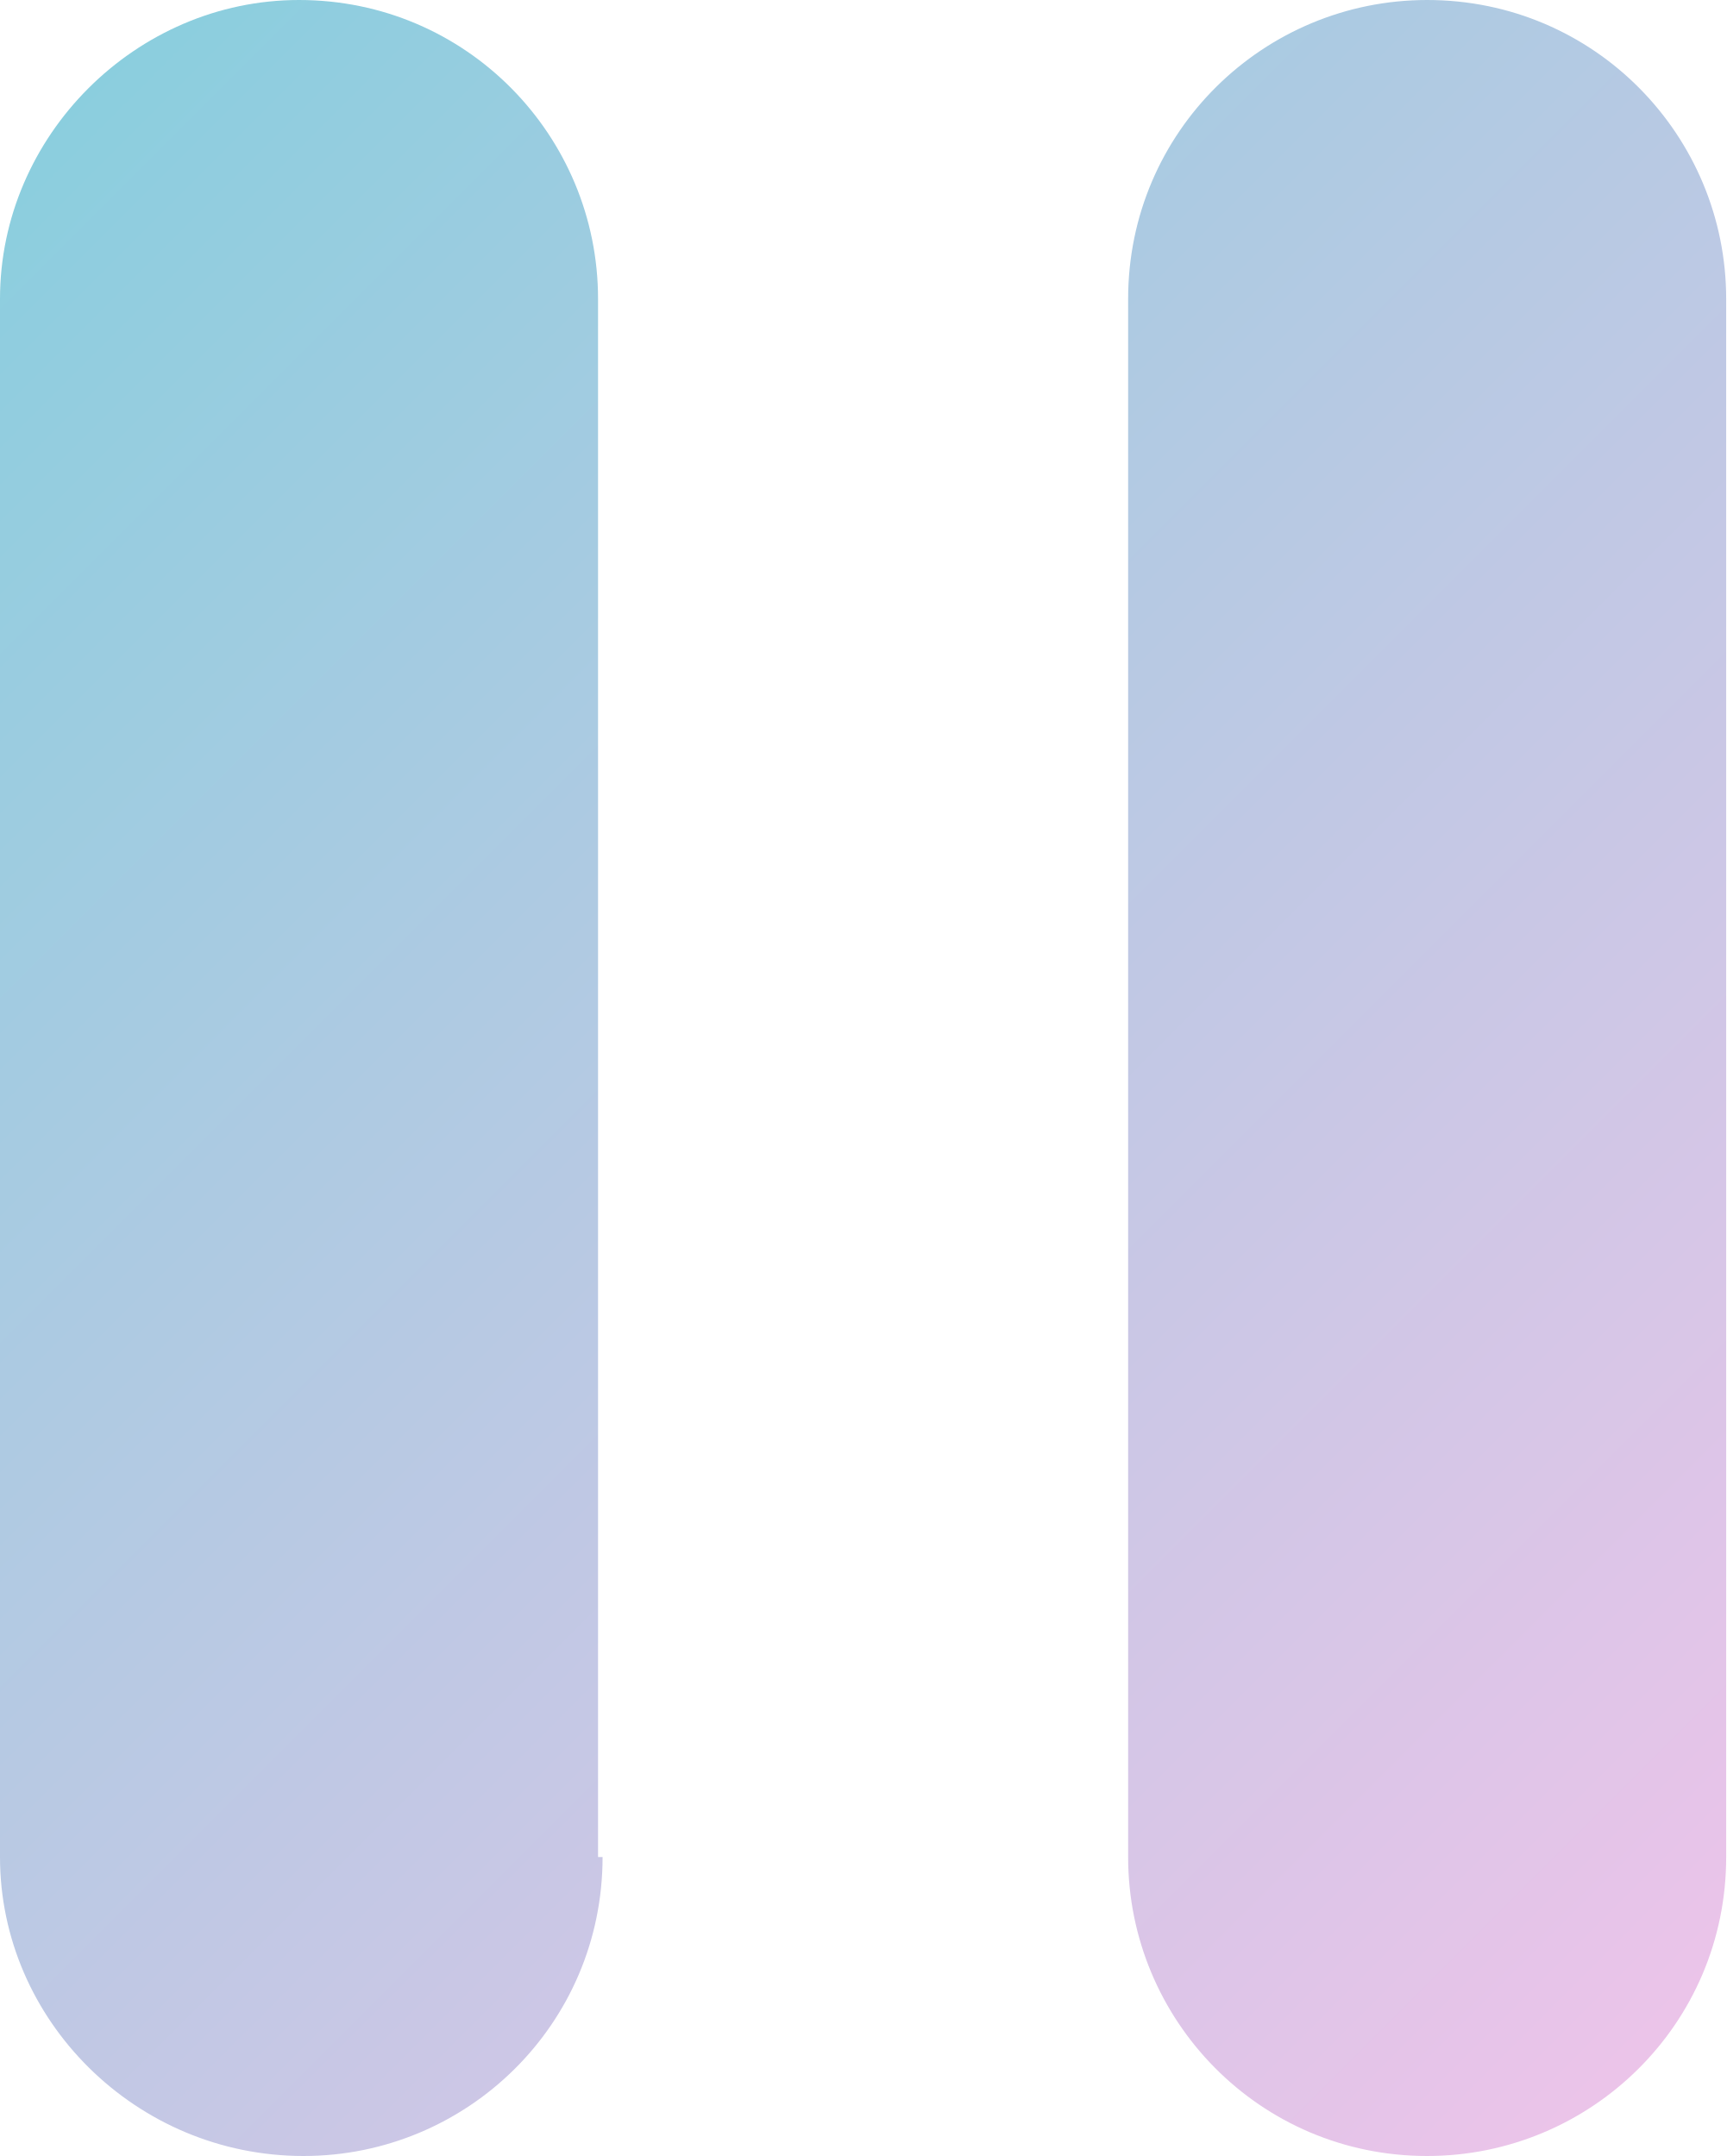
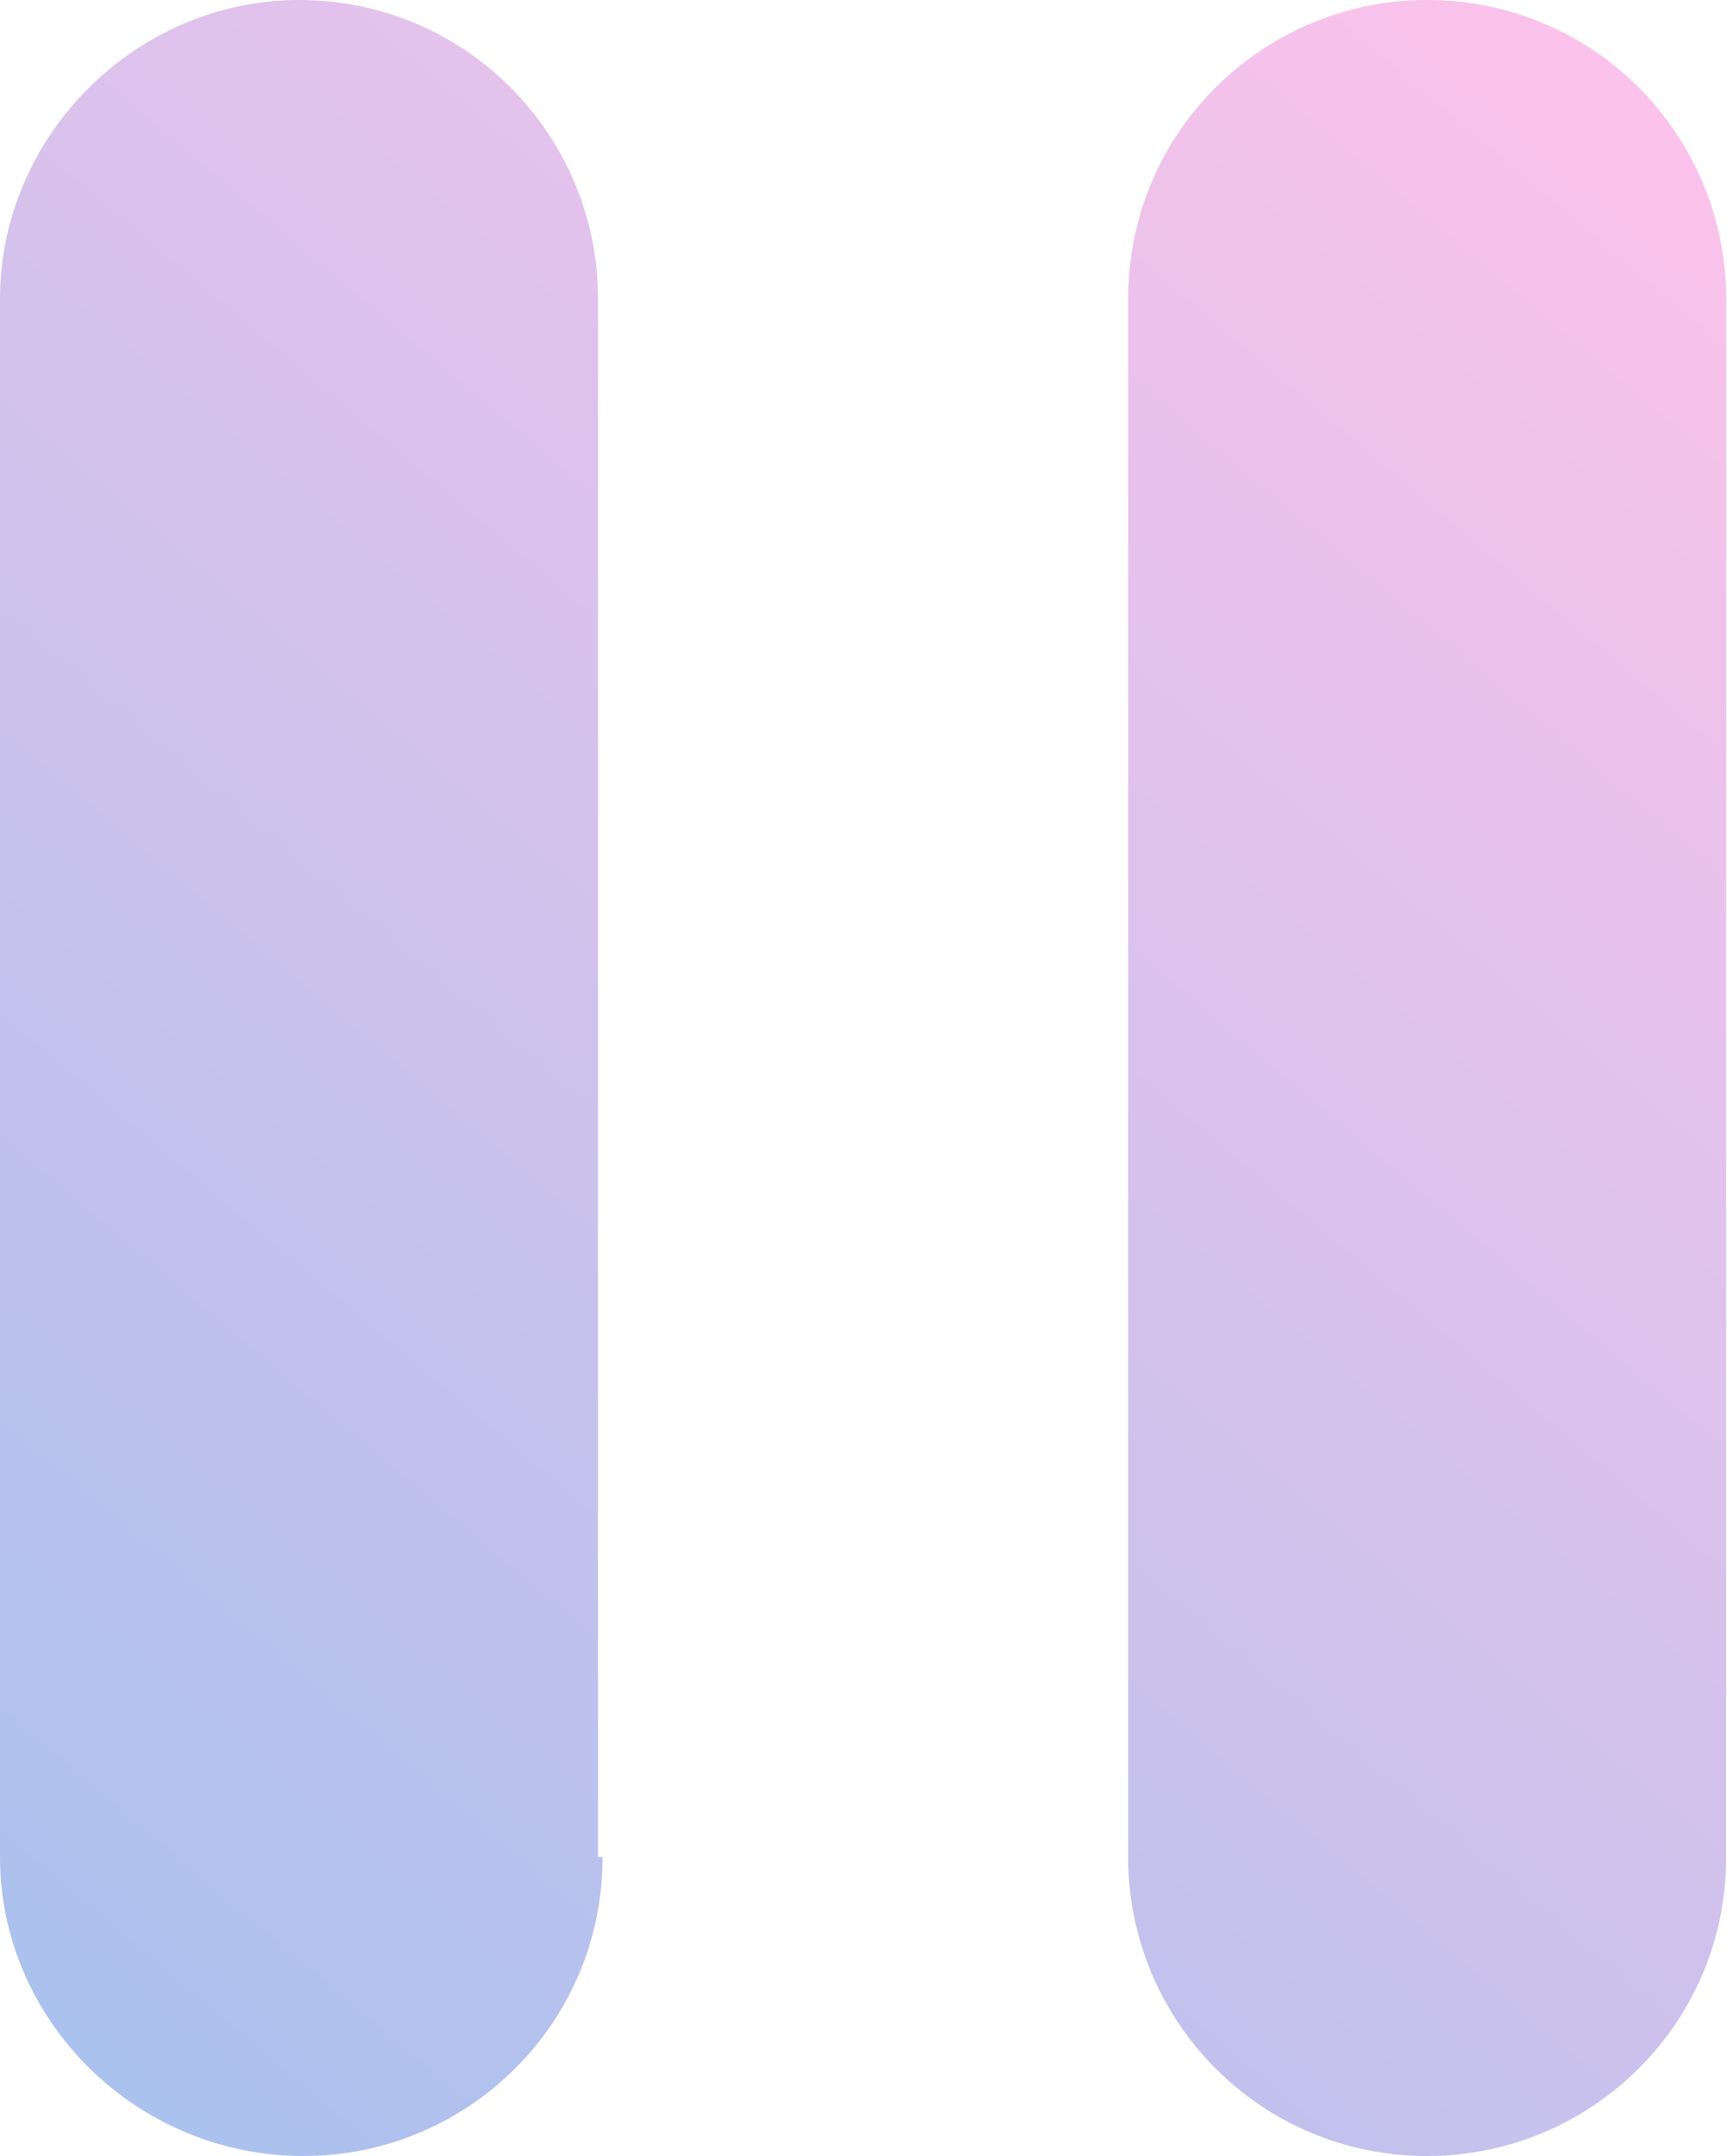
<svg xmlns="http://www.w3.org/2000/svg" version="1.1" id="Capa_1" x="0px" y="0px" viewBox="0 0 38.1 47.6" style="enable-background:new 0 0 38.1 47.6;" xml:space="preserve">
  <style type="text/css">
	.st0{fill:url(#SVGID_1_);}
	.st1{fill:url(#SVGID_2_);}
</style>
  <g>
-     <linearGradient id="SVGID_1_" gradientUnits="userSpaceOnUse" x1="-7.076" y1="10.097" x2="38.574" y2="55.747">
-       <stop offset="0" style="stop-color:#8ACEDE" />
+     <linearGradient id="SVGID_1_" gradientUnits="userSpaceOnUse" x1="-8.051" y1="8.752" x2="29.699" y2="53.502" gradientTransform="matrix(1 0 0 -1 0 50)">
+       <stop offset="0" style="stop-color:#A6C1EE" />
      <stop offset="1" style="stop-color:#FBC2EB" />
    </linearGradient>
-     <path class="st0" d="M13.3,41c0,3.7-3,6.6-6.6,6.6l0,0C3,47.6,0,44.6,0,41V6.6C0,3,3,0,6.6,0l0,0c3.7,0,6.6,3,6.6,6.6V41z" />
-     <linearGradient id="SVGID_2_" gradientUnits="userSpaceOnUse" x1="5.367" y1="-2.346" x2="51.017" y2="43.304">
-       <stop offset="0" style="stop-color:#8ACEDE" />
+     <path class="st0" d="M13.3,41c0,3.7-3,6.6-6.6,6.6l0,0C3,47.6,0,44.6,0,41V6.6C0,3,3,0,6.6,0l0,0c3.7,0,6.6,3,6.6,6.6V41H13.3z" />
+     <linearGradient id="SVGID_2_" gradientUnits="userSpaceOnUse" x1="6.457" y1="-3.486" x2="44.207" y2="41.264" gradientTransform="matrix(1 0 0 -1 0 50)">
+       <stop offset="0" style="stop-color:#A6C1EE" />
      <stop offset="1" style="stop-color:#FBC2EB" />
    </linearGradient>
    <path class="st1" d="M38.1,41c0,3.7-3,6.6-6.6,6.6l0,0c-3.7,0-6.6-3-6.6-6.6V6.6c0-3.7,3-6.6,6.6-6.6l0,0c3.7,0,6.6,3,6.6,6.6V41z" />
  </g>
</svg>
